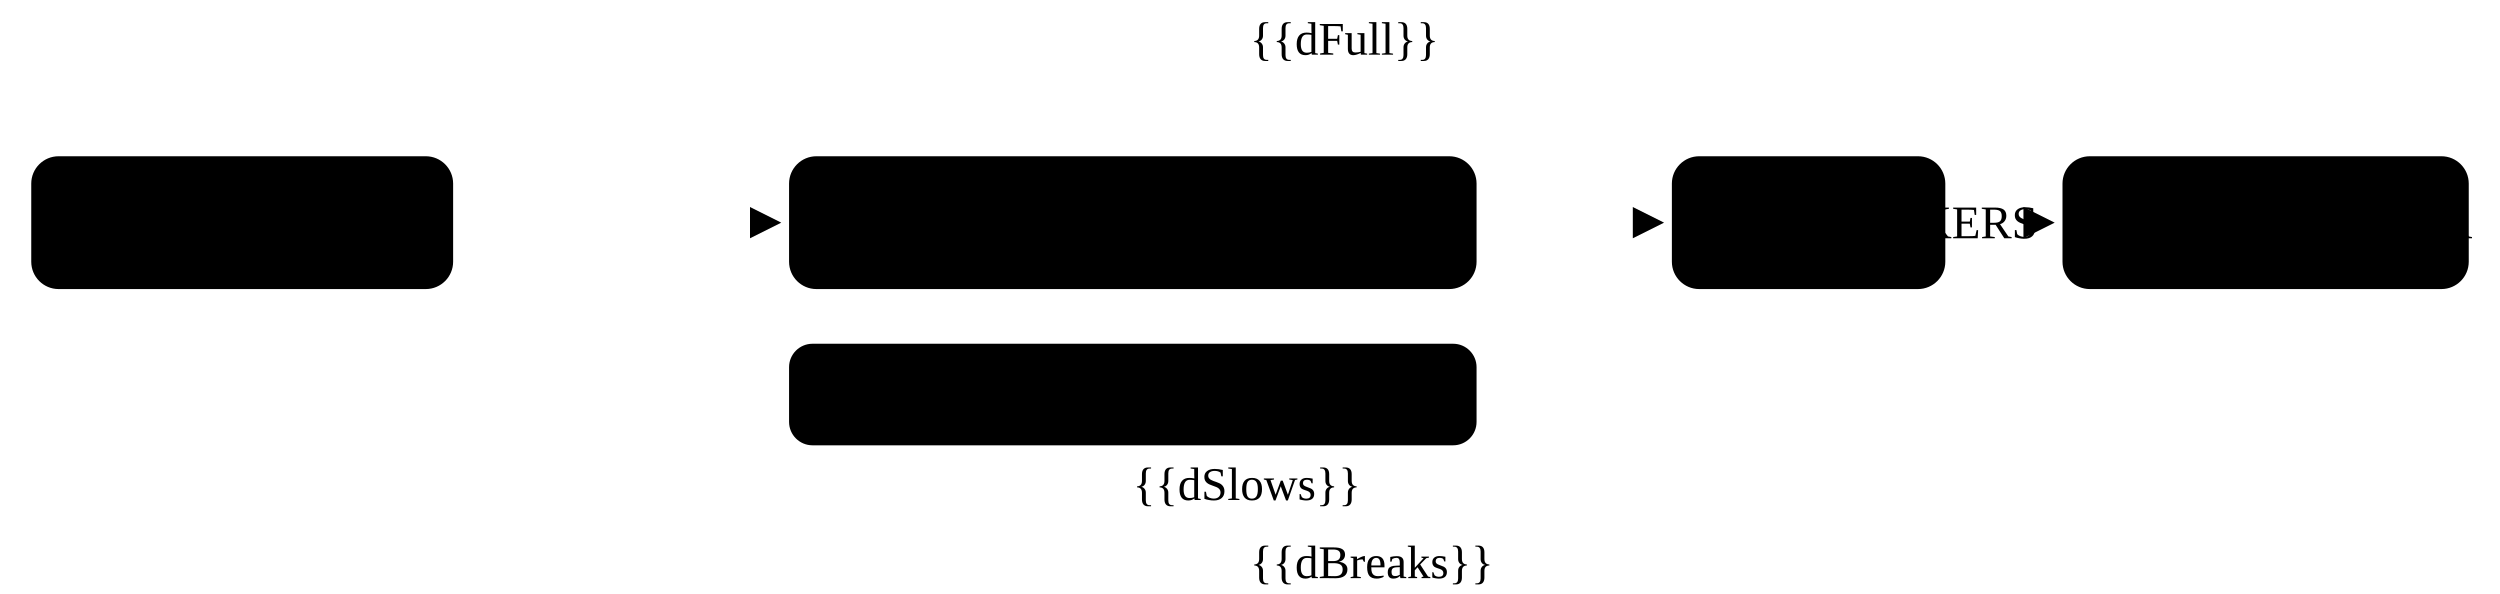
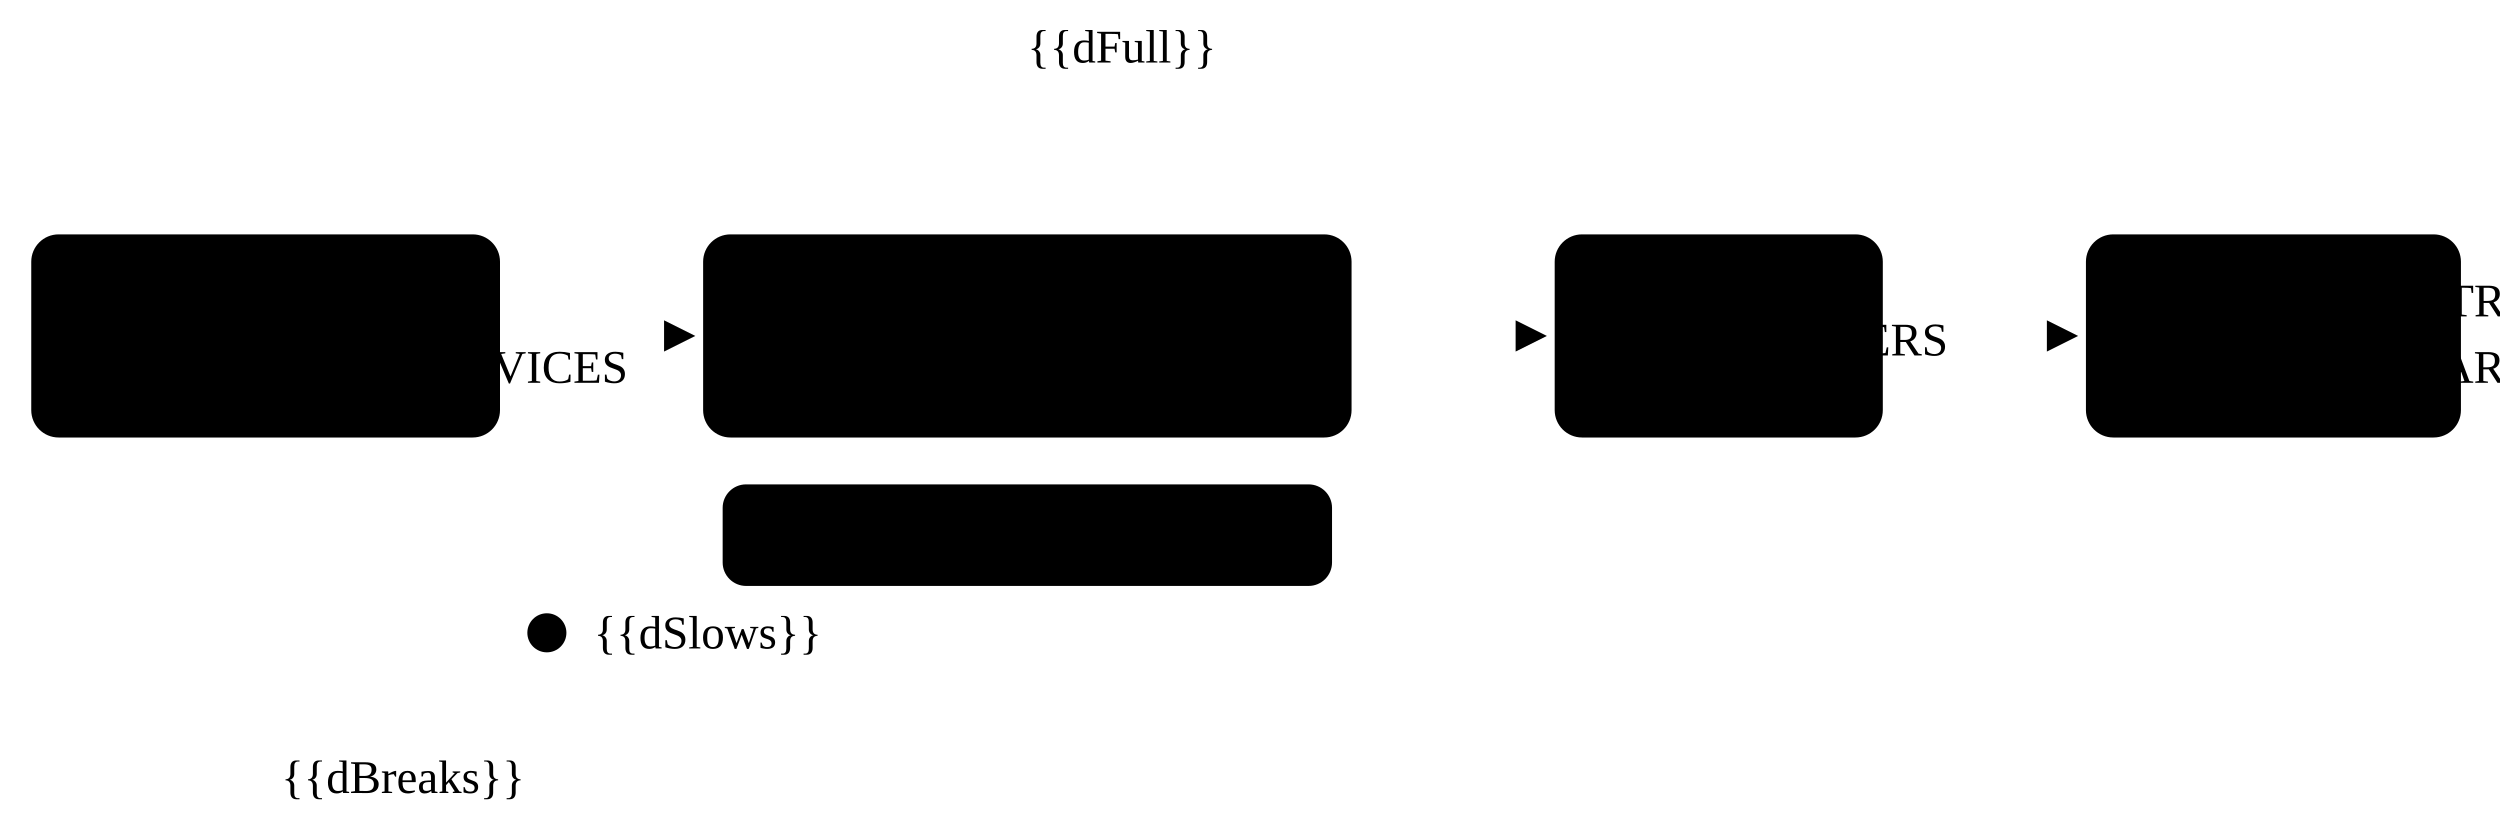
- <svg xmlns="http://www.w3.org/2000/svg" class="anat" viewBox="0 0 640 152" role="img" aria-label="Your design: the backlog lives where you chose, what slows as it fills, who feels it when full, and what still breaks it">
-   <text class="rlabel ns" x="320" y="14">{{dFull}}</text>
-   <rect class="node" x="8" y="40" width="108" height="34" rx="7" />
-   <text class="nlabel" x="62" y="61">SENDERS</text>
-   <line class="arrow" x1="126" y1="57" x2="192" y2="57" />
-   <polygon class="ahead" points="200,57 192,53 192,61" />
-   <rect class="node" x="202" y="40" width="176" height="34" rx="7" />
-   <text class="nlabel" x="290" y="61">YOUR QUEUE</text>
-   <line class="drop" x1="290" y1="74" x2="290" y2="88" />
-   <rect class="state" x="202" y="88" width="176" height="26" rx="6" />
-   <text class="slabel" x="290" y="105">{{dLives}}</text>
-   <text class="klabel" x="290" y="128">{{dSlows}}</text>
-   <line class="arrow" x1="388" y1="57" x2="418" y2="57" />
-   <polygon class="ahead" points="426,57 418,53 418,61" />
-   <rect class="node" x="428" y="40" width="70" height="34" rx="7" />
-   <text class="nlabel" x="463" y="61">WORKERS</text>
-   <line class="arrow" x1="498" y1="57" x2="518" y2="57" />
-   <polygon class="ahead" points="526,57 518,53 518,61" />
-   <rect class="node" x="528" y="40" width="104" height="34" rx="7" />
-   <text class="nlabel" x="580" y="61">PARTNER</text>
-   <line class="bx" x1="300" y1="138" x2="312" y2="150" />
-   <line class="bx" x1="312" y1="138" x2="300" y2="150" />
-   <text class="blabel" x="320" y="148">{{dBreaks}}</text>
+ <svg xmlns="http://www.w3.org/2000/svg" class="anat" id="you-svg" viewBox="0 0 640 212" role="img" aria-label="Your design, drawn the same way: senders, the queue, workers and downstream. It fills in after you survive a day.">
+   <g id="you-fill">
+     <text class="rlabel" x="263" y="16" id="you-d-full">{{dFull}}</text>
+     <rect class="node" x="8" y="60" width="120" height="52" rx="7" />
+     <text class="nlabel" x="68" y="81">SENDERS</text>
+     <text class="nsub" x="68" y="98">YOUR SERVICES</text>
+     <line class="arrow" x1="136" y1="86" x2="170" y2="86" />
+     <polygon class="ahead" points="178,86 170,82 170,90" />
+     <line class="arrow" x1="354" y1="86" x2="388" y2="86" />
+     <polygon class="ahead" points="396,86 388,82 388,90" />
+     <line class="arrow" x1="490" y1="86" x2="524" y2="86" />
+     <polygon class="ahead" points="532,86 524,82 524,90" />
+     <rect class="node" x="180" y="60" width="166" height="52" rx="7" />
+     <text class="nlabel" x="263" y="91">THE QUEUE</text>
+     <rect class="node" x="398" y="60" width="84" height="52" rx="7" />
+     <text class="nlabel" x="440" y="91">WORKERS</text>
+     <rect class="node" x="534" y="60" width="96" height="52" rx="7" />
+     <text class="nlabel" x="582" y="81">DOWNSTREAM</text>
+     <text class="nsub" x="582" y="98">YOUR PARTNER</text>
+     <line class="drop" x1="263" y1="112" x2="263" y2="124" />
+     <rect class="state" x="185" y="124" width="156" height="26" rx="6" />
+     <text class="slabel" x="263" y="141" id="you-d-lives">{{dLives}}</text>
+     <circle class="keydot" cx="140" cy="162" r="5" />
+     <text class="klabel" x="152" y="166" id="you-d-slows" style="text-anchor:start">{{dSlows}}</text>
+     <line class="bx" x1="50" y1="193" x2="62" y2="205" />
+     <line class="bx" x1="62" y1="193" x2="50" y2="205" />
+     <text class="blabel" x="72" y="203" id="you-d-breaks">{{dBreaks}}</text>
+   </g>
</svg>
